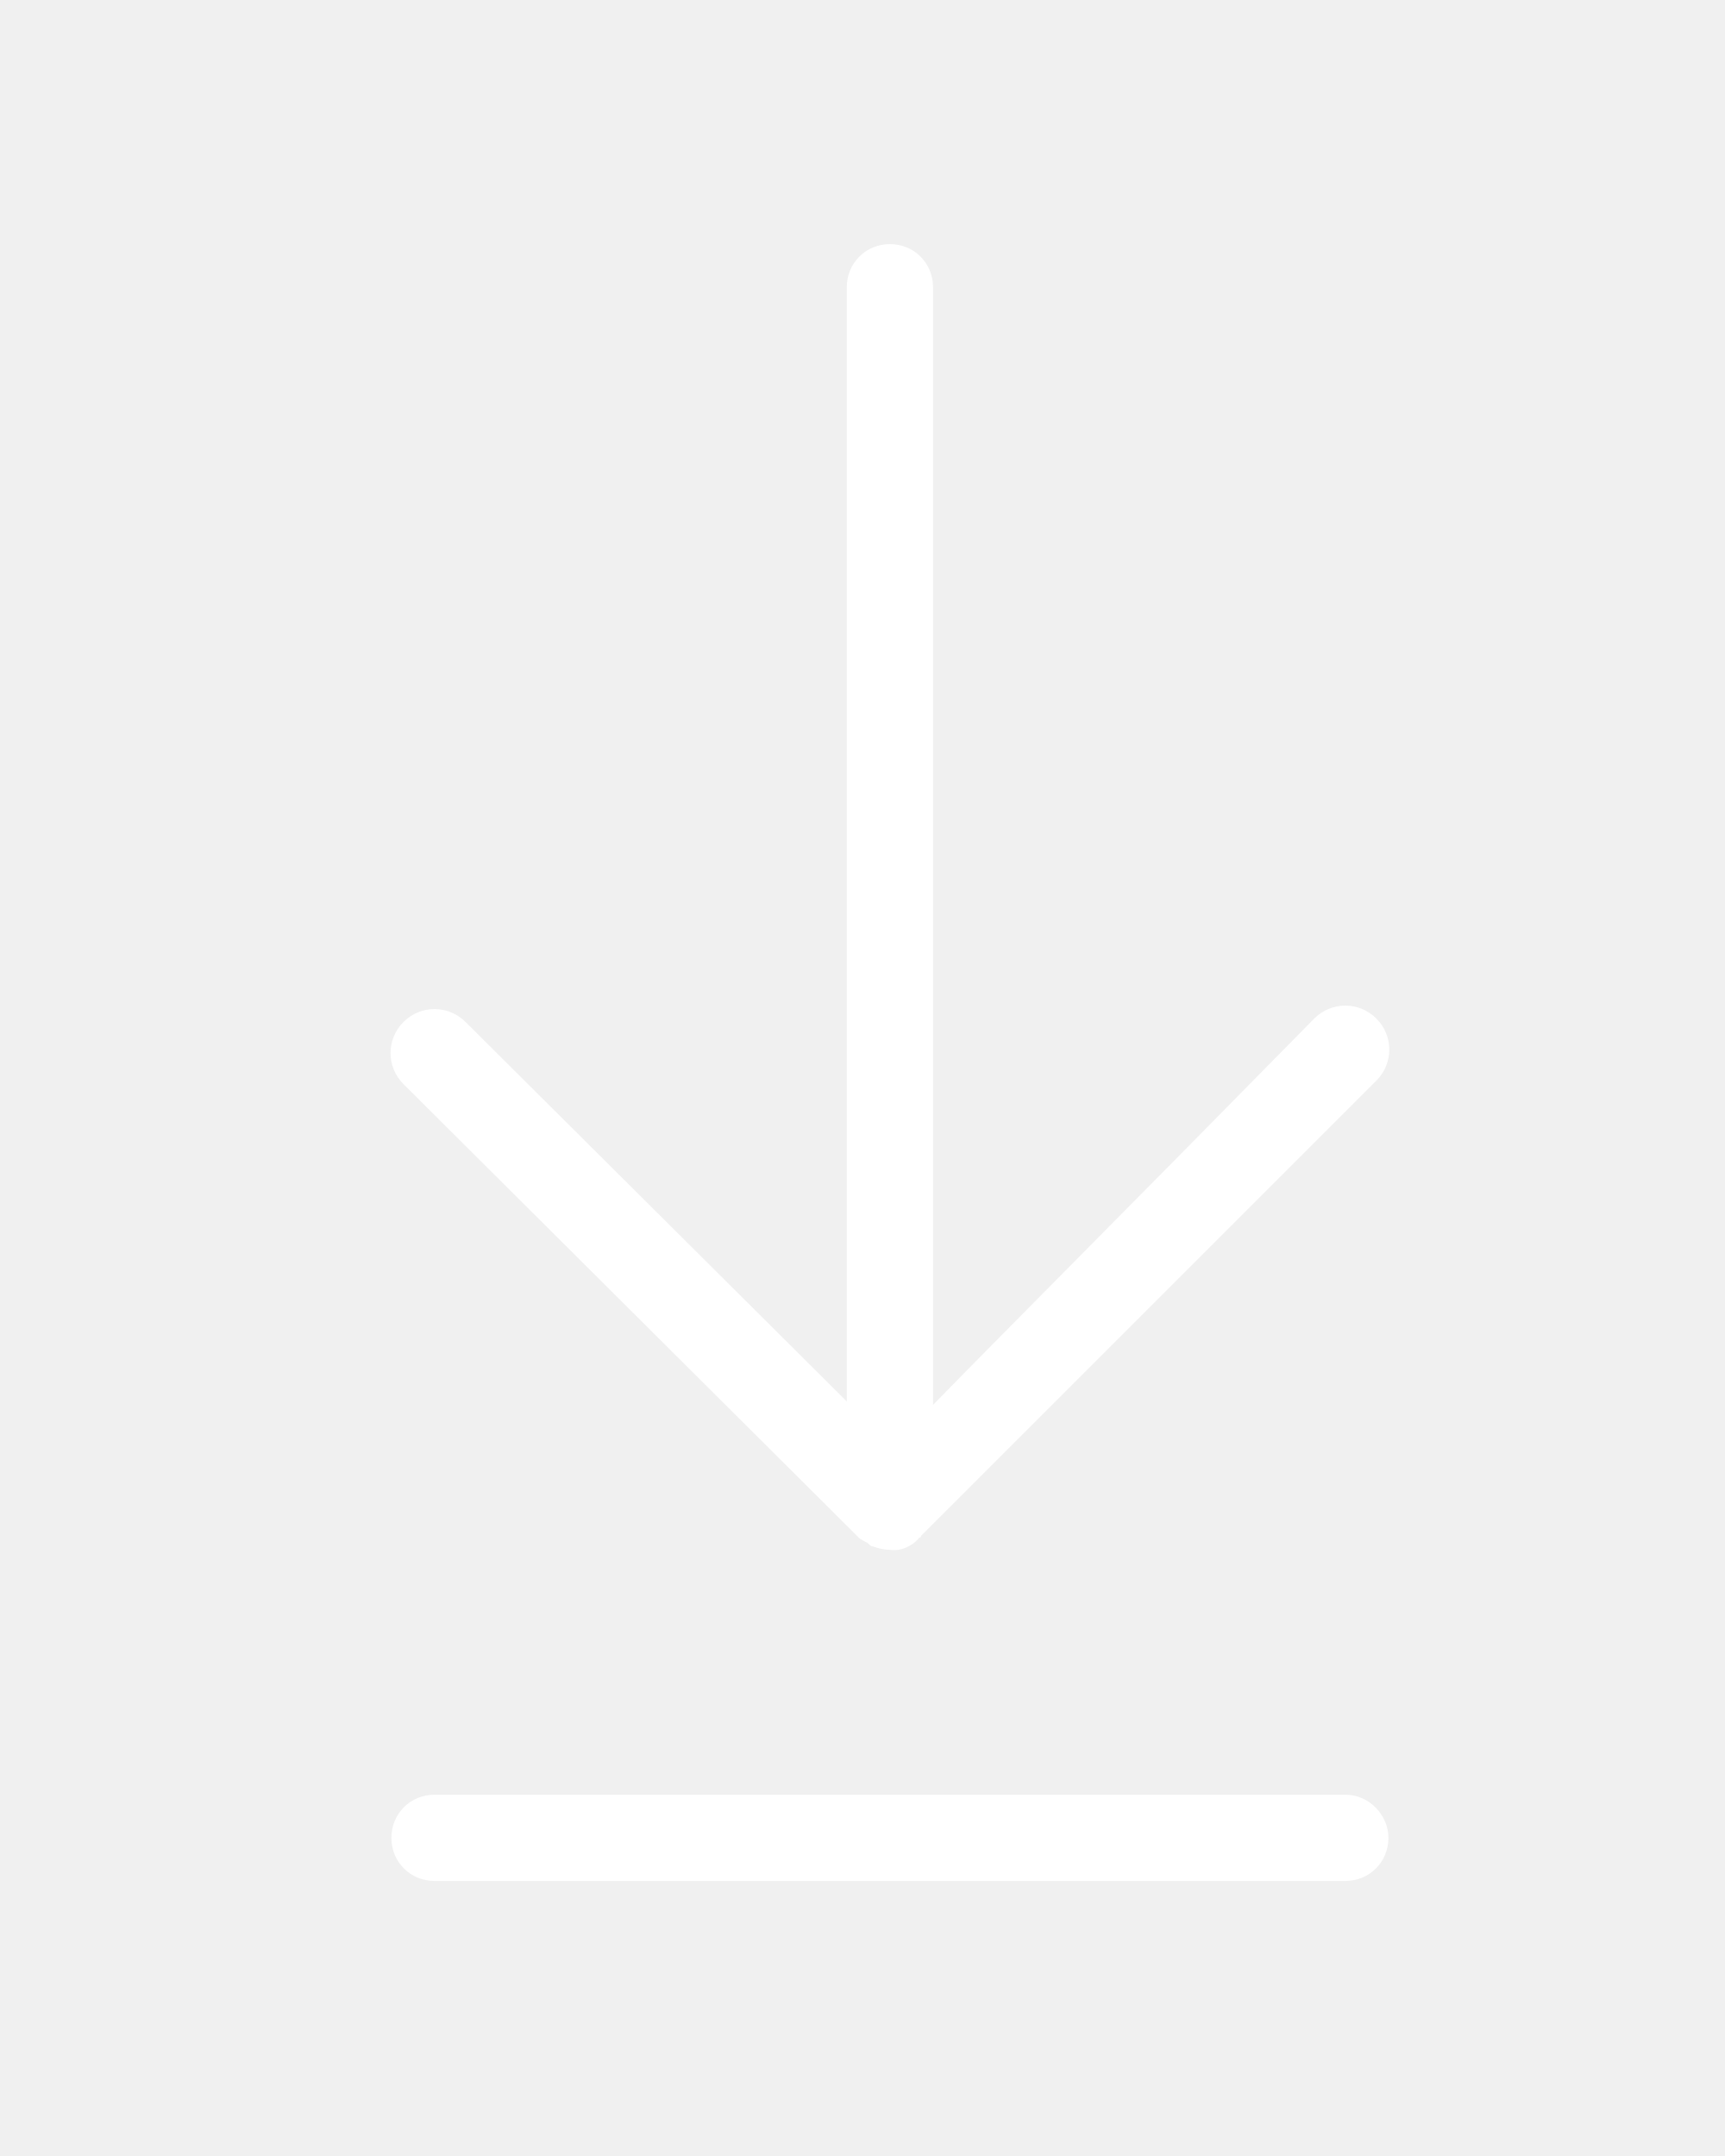
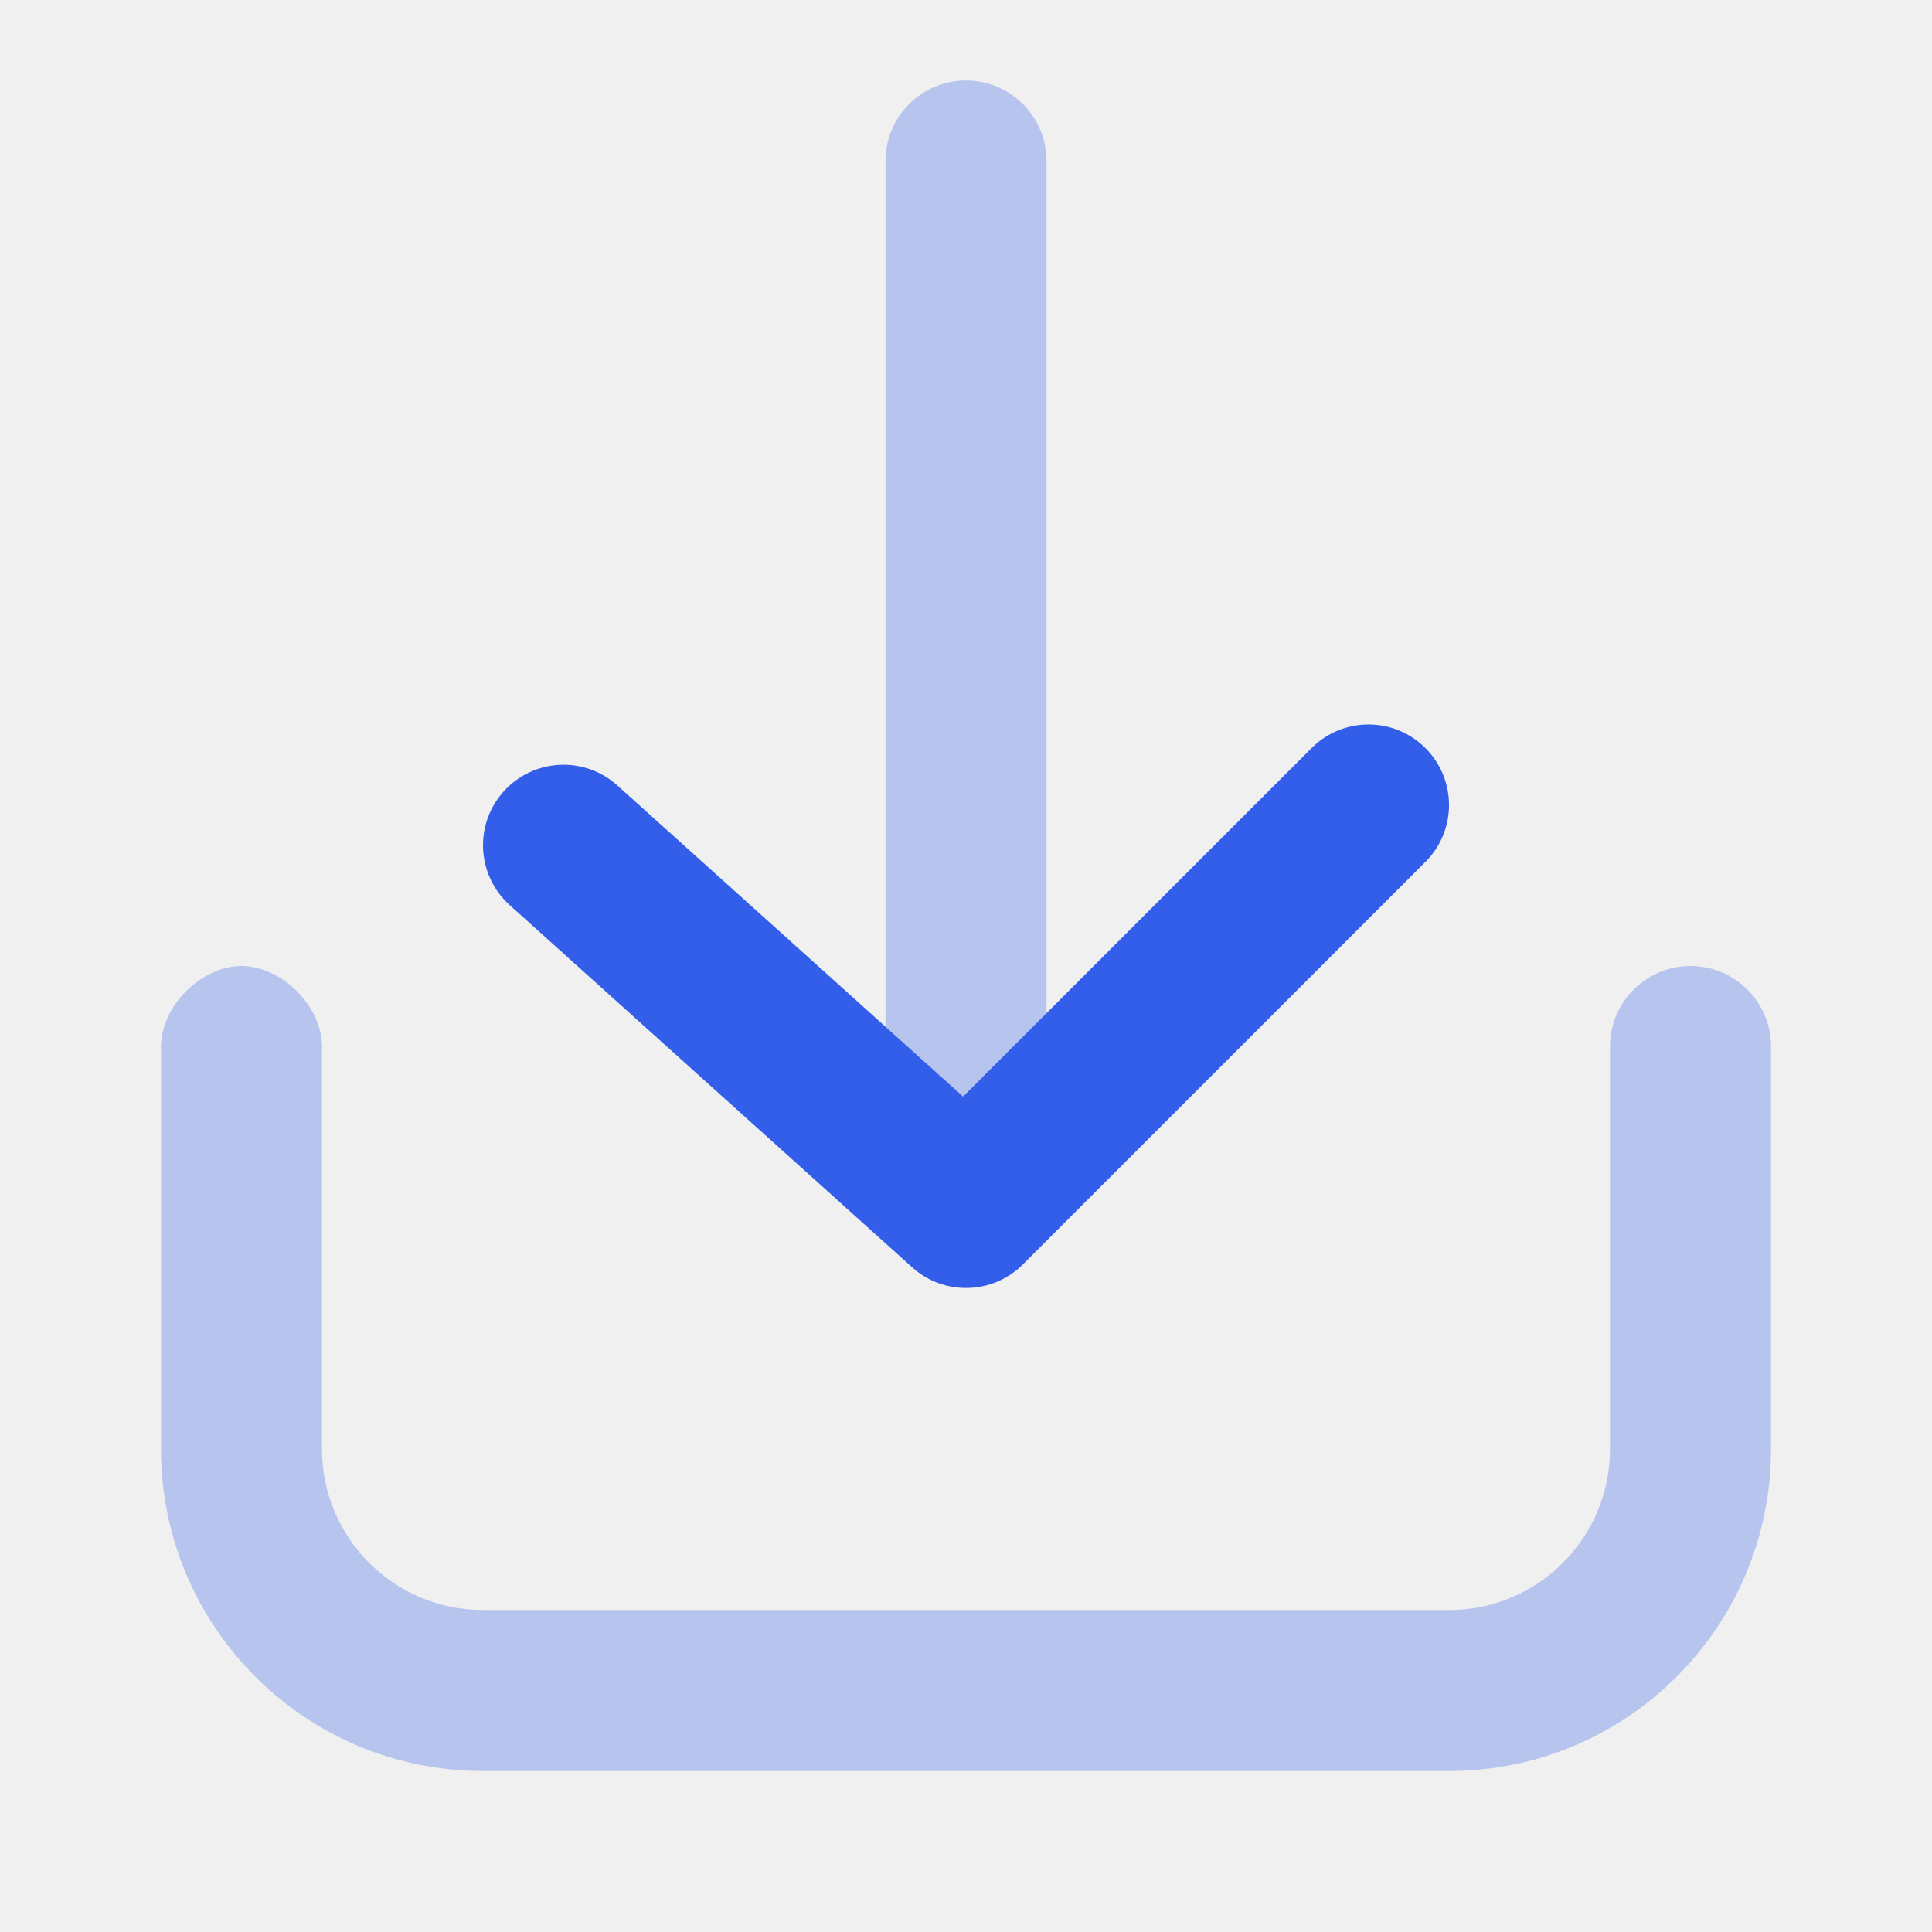
- <svg xmlns="http://www.w3.org/2000/svg" style="enable-background:new 0 0 100 100" xml:space="preserve" version="1.1" y="0px" x="0px" viewBox="0 0 100 125" id="svg10">
-   <defs id="defs14" />
-   <g transform="translate(1.589 11.653)" id="g8" style="fill:#ffffff">
-     <path d="m48.2 77.5c0.1 0.1 0.3 0.2 0.5 0.3 0.1 0.1 0.2 0.2 0.3 0.2 0.3 0.1 0.6 0.2 1 0.2 0.6 0.1 1.3-0.2 1.7-0.7 0 0 0.1 0 0.1-0.1l26.4-26.4c1-1 1-2.6 0-3.6s-2.6-1-3.6 0c-11.5 11.7-18.2 18.4-22.1 22.4v-64.8c0-1.4-1.1-2.5-2.5-2.5s-2.5 1.1-2.5 2.5v64.6l-22.1-22c-1-1-2.6-1-3.6 0s-1 2.6 0 3.6z" id="path4" style="fill:#ffffff" />
-     <path d="m76.4 92.4h-52.8c-1.4 0-2.5 1.1-2.5 2.5s1.1 2.5 2.5 2.5h52.8c1.4 0 2.5-1.1 2.5-2.5 0-1.3-1.1-2.5-2.5-2.5z" id="path6" style="fill:#ffffff" />
+ <svg xmlns="http://www.w3.org/2000/svg" viewBox="0 0 24 24" version="1.1">
+   <g id="Stockholm-icons-/-Files-/-Download" stroke="none" stroke-width="1" fill="none" fill-rule="evenodd">
+     <rect id="bound" x="0" y="0" width="24" height="24" />
+     <path d="M2,13 C2,12.5 2.5,12 3,12 C3.5,12 4,12.5 4,13 C4,13.333 4,15 4,18 C4,19.105 4.895,20 6,20 L18,20 C19.105,20 20,19.105 20,18 L20,13 C20,12.448 20.448,12 21,12 C21.552,12 22,12.448 22,13 L22,18 C22,20.209 20.209,22 18,22 L6,22 C3.791,22 2,20.209 2,18 C2,15 2,13.333 2,13 Z" id="Path-57" fill="#335EEA" opacity="0.3" />
+     <rect id="Rectangle" fill="#335EEA" opacity="0.3" transform="translate(12, 8) rotate(-180) translate(-12, -8) " x="11" y="1" width="2" height="14" rx="1" />
+     <path d="M7.707,15.707 C7.317,16.098 6.683,16.098 6.293,15.707 C5.902,15.317 5.902,14.683 6.293,14.293 L11.293,9.293 C11.669,8.917 12.274,8.901 12.669,9.257 L17.669,13.757 C18.079,14.126 18.113,14.758 17.743,15.169 C17.374,15.579 16.742,15.613 16.331,15.243 L12.036,11.378 L7.707,15.707 Z" id="Path-102" fill="#335EEA" transform="translate(12, 12.5) rotate(-180) translate(-12, -12.5) " />
  </g>
</svg>
